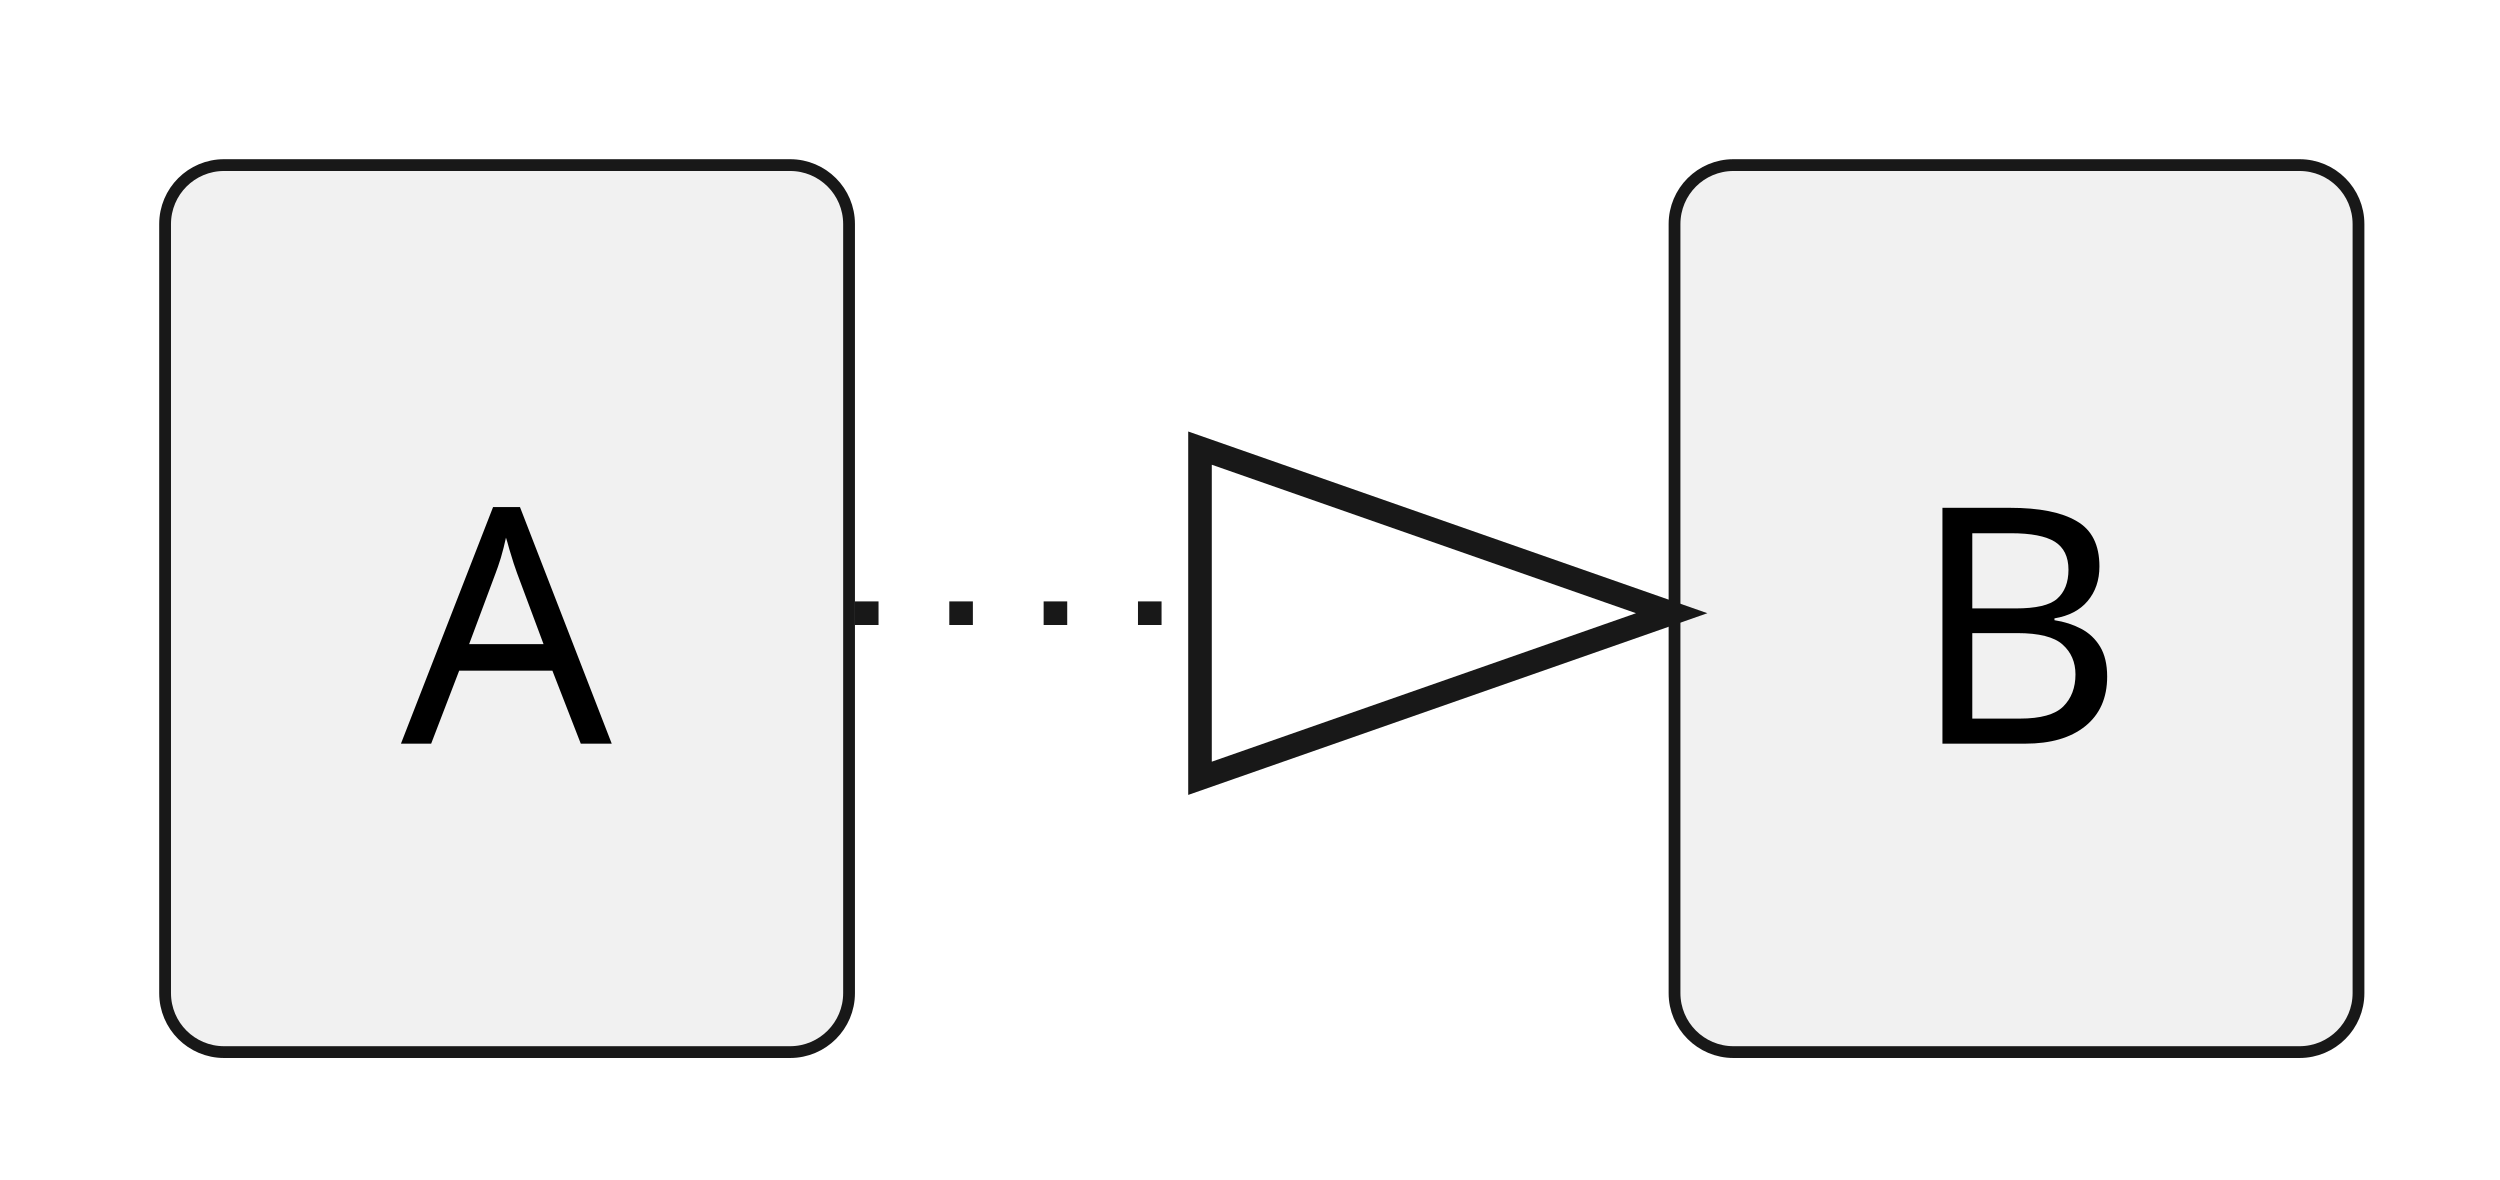
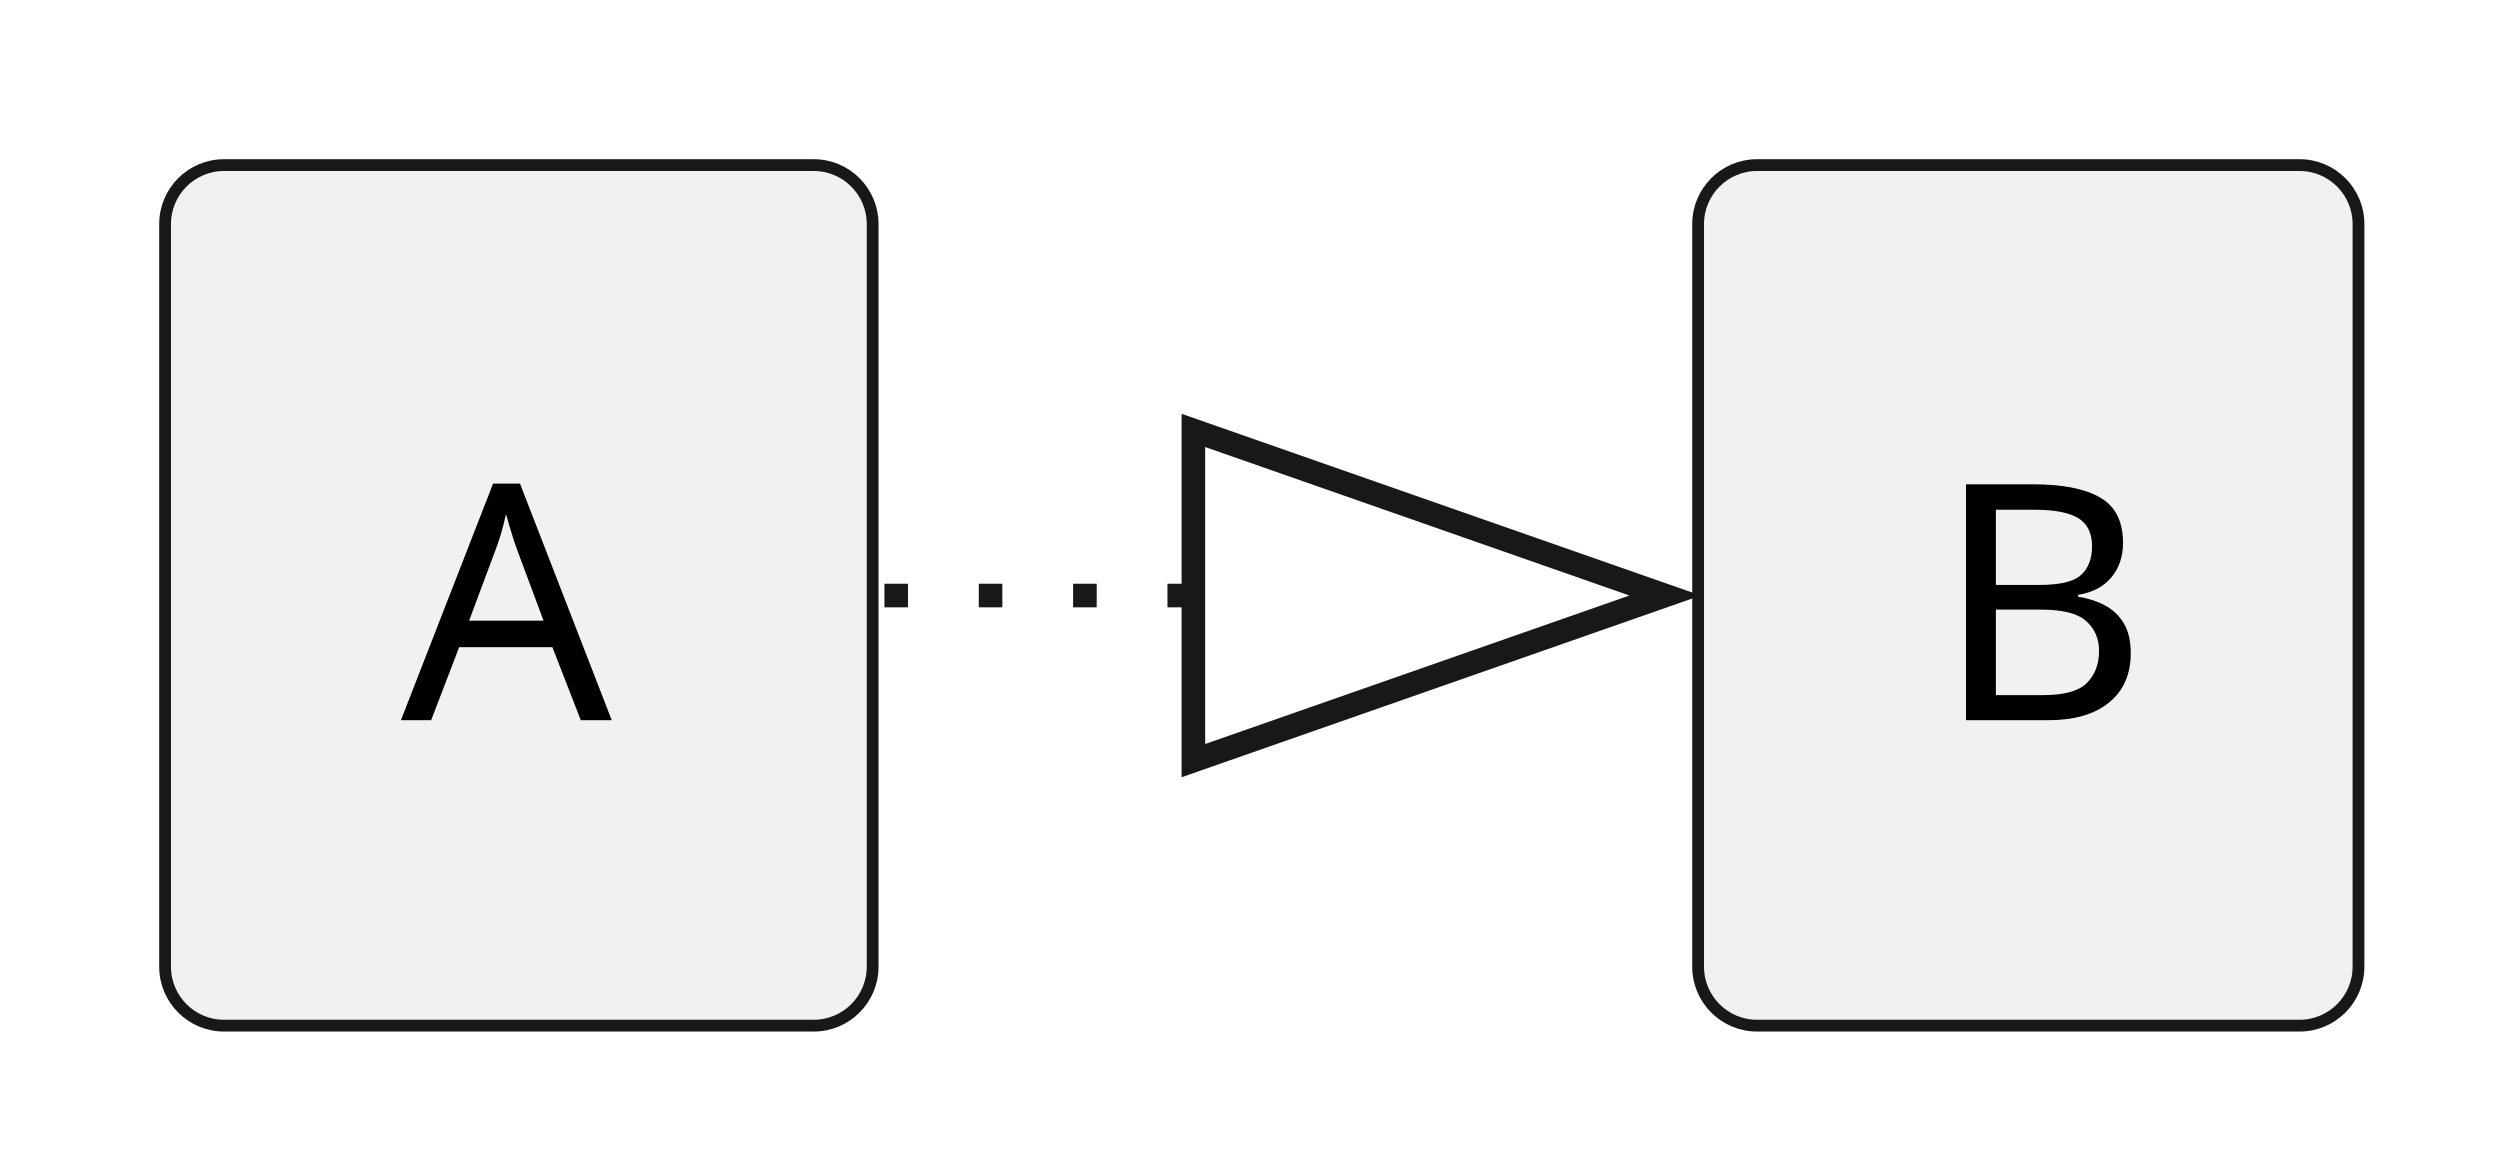
- <svg xmlns="http://www.w3.org/2000/svg" contentStyleType="text/css" height="50px" preserveAspectRatio="none" style="width:106px;height:50px;background:#FFFFFF;" version="1.1" viewBox="0 0 106 50" width="106px" zoomAndPan="magnify">
+ <svg xmlns="http://www.w3.org/2000/svg" contentStyleType="text/css" height="49px" preserveAspectRatio="none" style="width:106px;height:49px;background:#00000000;" version="1.1" viewBox="0 0 106 49" width="106px" zoomAndPan="magnify">
  <defs />
  <g>
    <g id="elem_A">
-       <rect fill="#F1F1F1" height="37.609" rx="2.5" ry="2.5" style="stroke:#181818;stroke-width:0.5;" width="29" x="7" y="7" />
-       <text fill="#000000" font-family="sans-serif" font-size="14" lengthAdjust="spacing" textLength="9" x="17" y="31.533">A</text>
+       <rect fill="#F1F1F1" height="36.488" rx="2.5" ry="2.5" style="stroke:#181818;stroke-width:0.5;" width="30" x="7" y="7" />
+       <text fill="#000000" font-family="sans-serif" font-size="14" lengthAdjust="spacing" textLength="10" x="17" y="30.535">A</text>
    </g>
    <g id="elem_B">
-       <rect fill="#F1F1F1" height="37.609" rx="2.5" ry="2.5" style="stroke:#181818;stroke-width:0.5;" width="29" x="71" y="7" />
-       <text fill="#000000" font-family="sans-serif" font-size="14" lengthAdjust="spacing" textLength="9" x="81" y="31.533">B</text>
+       <rect fill="#F1F1F1" height="36.488" rx="2.5" ry="2.5" style="stroke:#181818;stroke-width:0.5;" width="28" x="72" y="7" />
+       <text fill="#000000" font-family="sans-serif" font-size="14" lengthAdjust="spacing" textLength="8" x="82" y="30.535">B</text>
    </g>
    <g id="link_A_B">
-       <path d="M36.25,26 C41.12,26 45.99,26 50.86,26 " fill="none" id="A-to-B" style="stroke:#181818;stroke-width:1.0;stroke-dasharray:1.0,3.0;" />
-       <polygon fill="none" points="50.88,19,70.88,26,50.88,33,50.88,19" style="stroke:#181818;stroke-width:1.0;" />
+       <path d="M37.5,25.25 C41.94,25.25 46.38,25.25 50.82,25.25 " fill="none" id="A-to-B" style="stroke:#181818;stroke-width:1.0;stroke-dasharray:1.0,3.0;" />
+       <polygon fill="none" points="50.6,18.25,70.6,25.25,50.6,32.25,50.6,18.25" style="stroke:#181818;stroke-width:1.0;" />
    </g>
  </g>
</svg>
